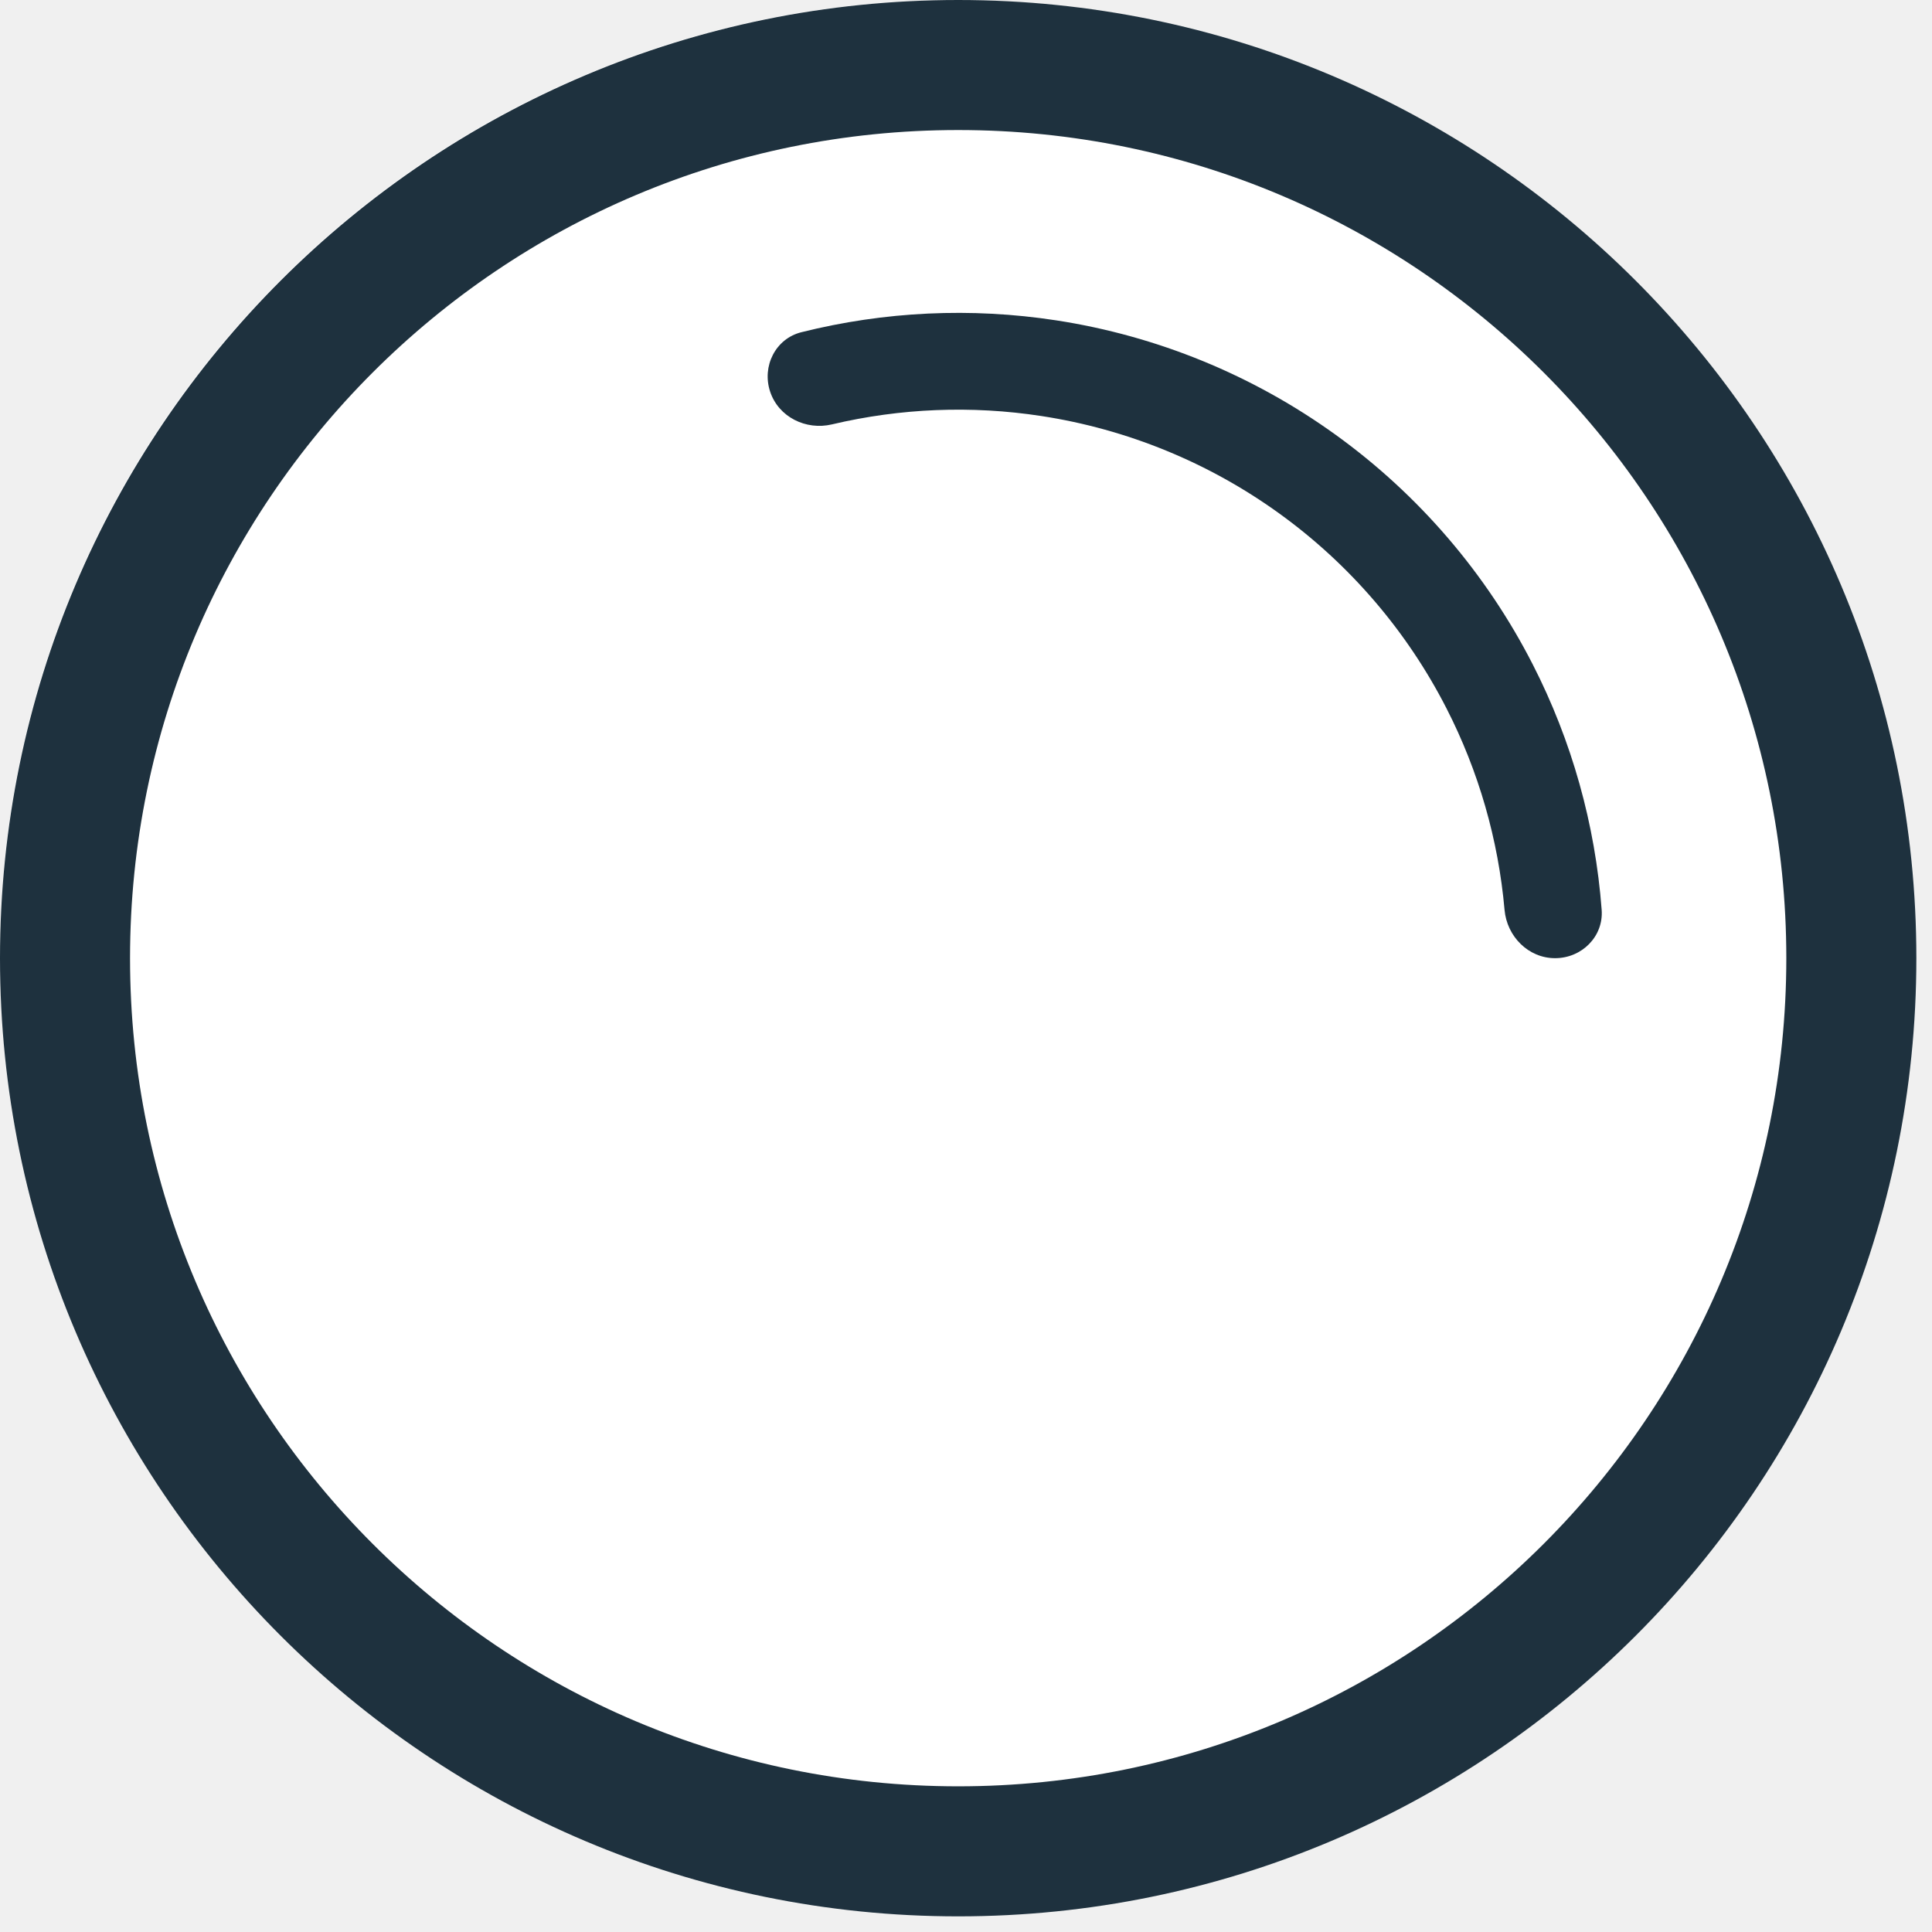
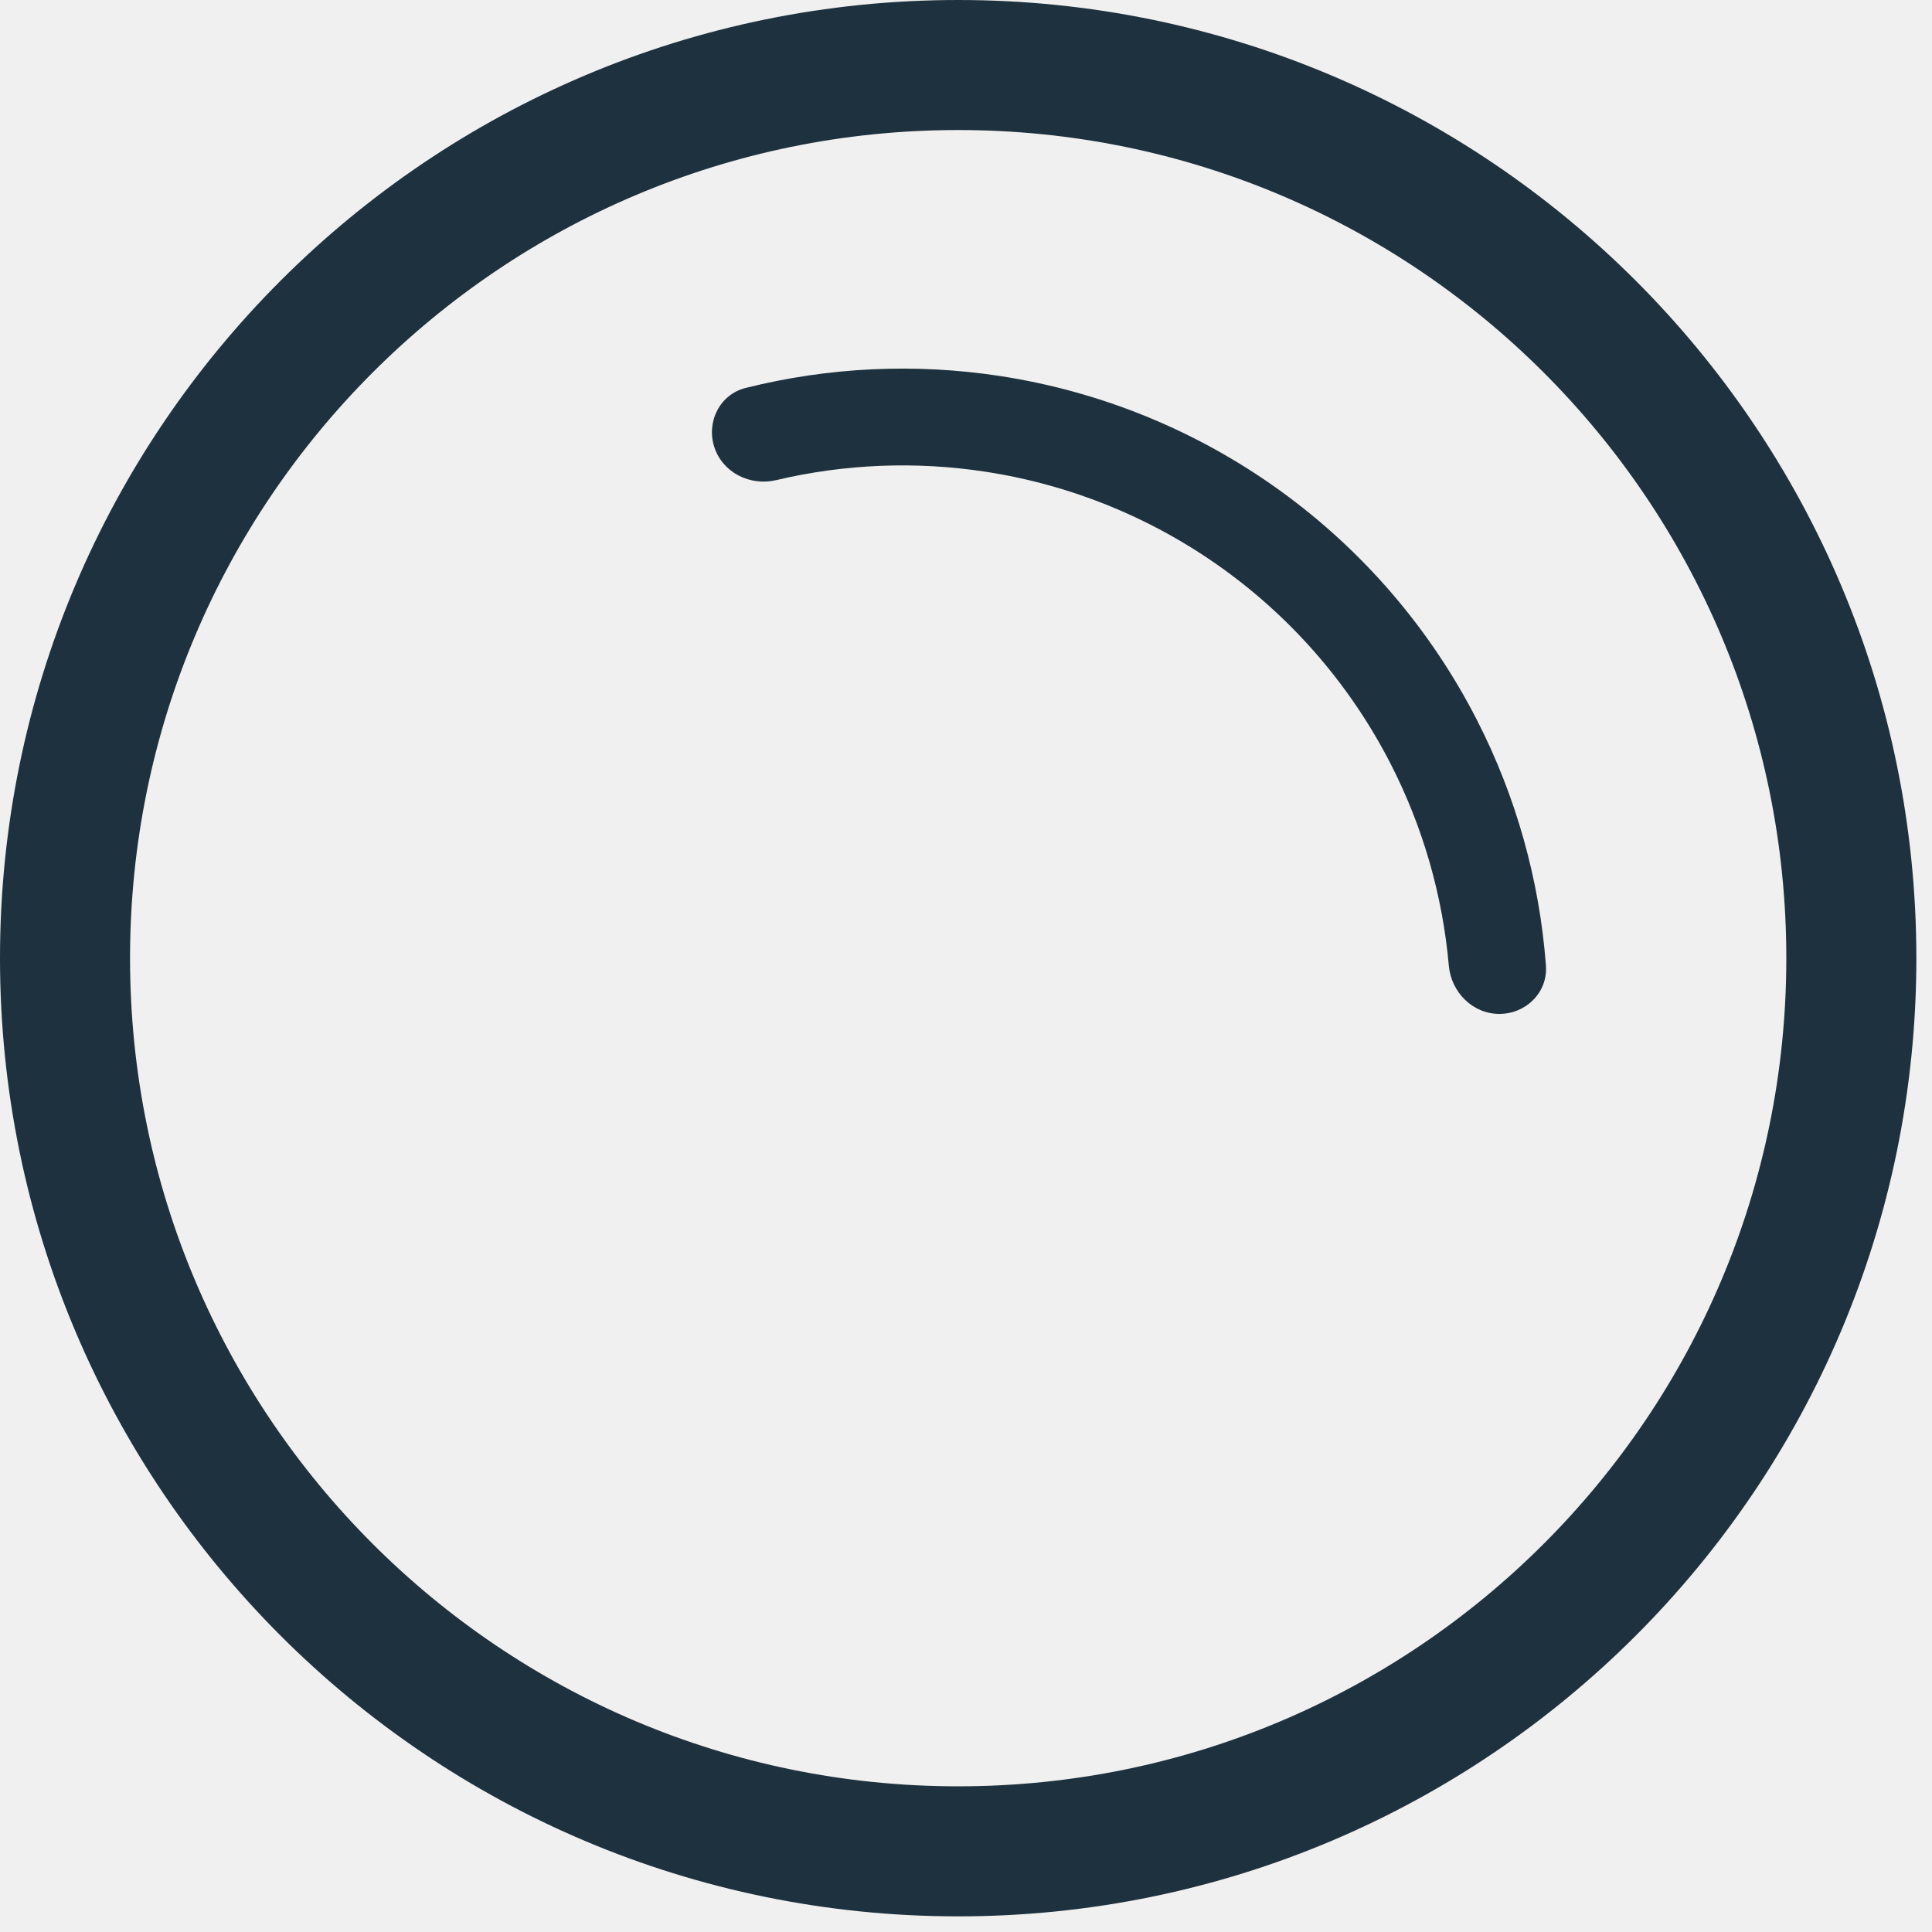
<svg xmlns="http://www.w3.org/2000/svg" width="104" height="104" viewBox="0 0 104 104" fill="none">
-   <circle cx="51.5" cy="51.5" r="51.5" fill="white" />
+   <circle cx="51.5" cy="51.5" r="51.5" fill="#F0F0F0" />
  <circle cx="51.579" cy="51.579" r="48.079" stroke="#1E313E" stroke-width="7" />
-   <mask id="path-3-inside-1_4908_1477" fill="white">
-     <path d="M83.71 51.579C85.149 51.579 86.326 50.411 86.218 48.976C85.872 44.376 84.613 39.882 82.505 35.76C80 30.863 76.368 26.631 71.908 23.412C67.448 20.193 62.287 18.079 56.851 17.244C52.274 16.542 47.612 16.762 43.138 17.883C41.742 18.233 41.004 19.718 41.457 21.083V21.083C41.91 22.449 43.383 23.176 44.783 22.845C48.471 21.973 52.299 21.817 56.06 22.395C60.681 23.104 65.068 24.901 68.859 27.637C72.65 30.373 75.737 33.97 77.866 38.133C79.599 41.52 80.656 45.203 80.99 48.977C81.117 50.41 82.272 51.579 83.71 51.579V51.579Z" />
+   <mask id="path-3-inside-1_4931_1500" fill="white">
+     <path d="M80.71 54.579C82.149 54.579 83.326 53.411 83.218 51.976C82.872 47.376 81.613 42.882 79.505 38.76C77 33.863 73.368 29.631 68.908 26.412C64.448 23.193 59.287 21.079 53.851 20.244C49.274 19.542 44.612 19.762 40.138 20.883C38.742 21.233 38.004 22.718 38.457 24.083V24.083C38.91 25.449 40.383 26.176 41.783 25.845C45.471 24.973 49.299 24.817 53.06 25.395C57.681 26.104 62.068 27.901 65.859 30.637C69.65 33.373 72.737 36.97 74.866 41.133C76.599 44.52 77.656 48.203 77.99 51.977C78.117 53.41 79.272 54.579 80.71 54.579V54.579Z" />
  </mask>
-   <path d="M83.71 51.579C85.149 51.579 86.326 50.411 86.218 48.976C85.872 44.376 84.613 39.882 82.505 35.76C80 30.863 76.368 26.631 71.908 23.412C67.448 20.193 62.287 18.079 56.851 17.244C52.274 16.542 47.612 16.762 43.138 17.883C41.742 18.233 41.004 19.718 41.457 21.083V21.083C41.91 22.449 43.383 23.176 44.783 22.845C48.471 21.973 52.299 21.817 56.06 22.395C60.681 23.104 65.068 24.901 68.859 27.637C72.65 30.373 75.737 33.97 77.866 38.133C79.599 41.52 80.656 45.203 80.99 48.977C81.117 50.41 82.272 51.579 83.71 51.579V51.579Z" stroke="#1E313E" stroke-width="14" mask="url(#path-3-inside-1_4908_1477)" />
+   <path d="M80.71 54.579C82.149 54.579 83.326 53.411 83.218 51.976C82.872 47.376 81.613 42.882 79.505 38.76C77 33.863 73.368 29.631 68.908 26.412C64.448 23.193 59.287 21.079 53.851 20.244C49.274 19.542 44.612 19.762 40.138 20.883C38.742 21.233 38.004 22.718 38.457 24.083V24.083C38.91 25.449 40.383 26.176 41.783 25.845C45.471 24.973 49.299 24.817 53.06 25.395C57.681 26.104 62.068 27.901 65.859 30.637C69.65 33.373 72.737 36.97 74.866 41.133C76.599 44.52 77.656 48.203 77.99 51.977C78.117 53.41 79.272 54.579 80.71 54.579V54.579Z" stroke="#1E313E" stroke-width="14" mask="url(#path-3-inside-1_4931_1500)" />
</svg>
